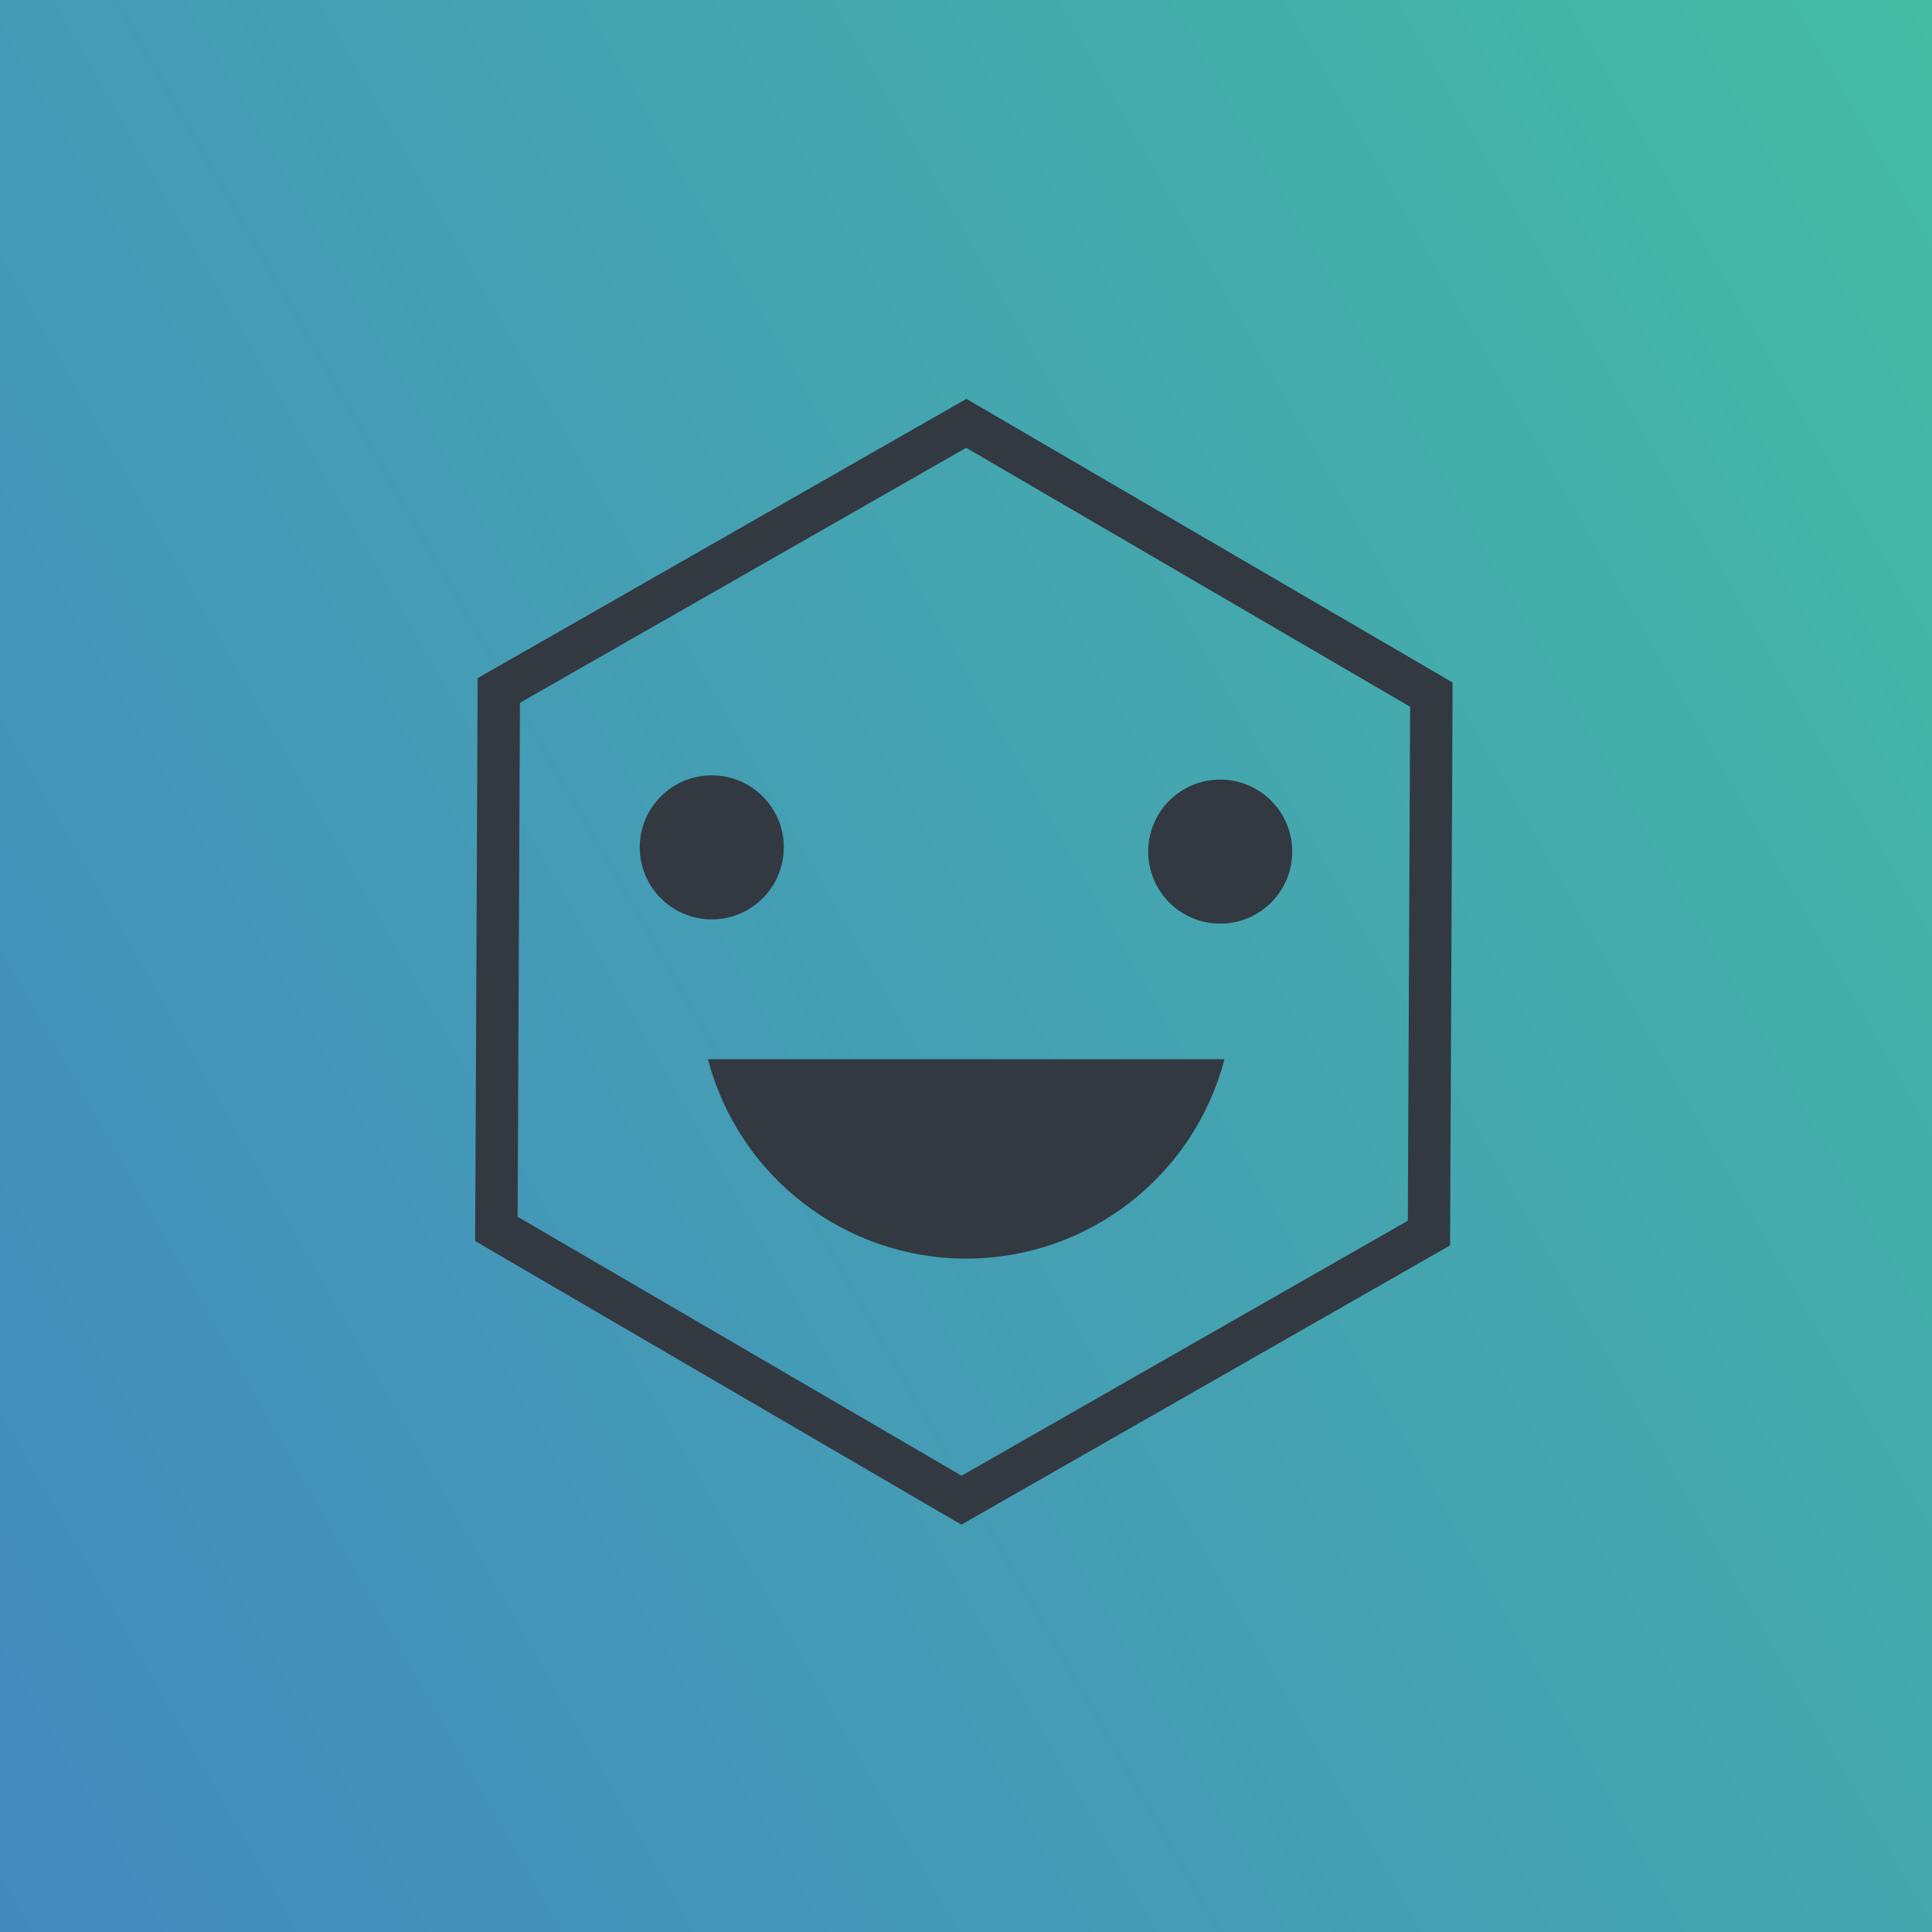
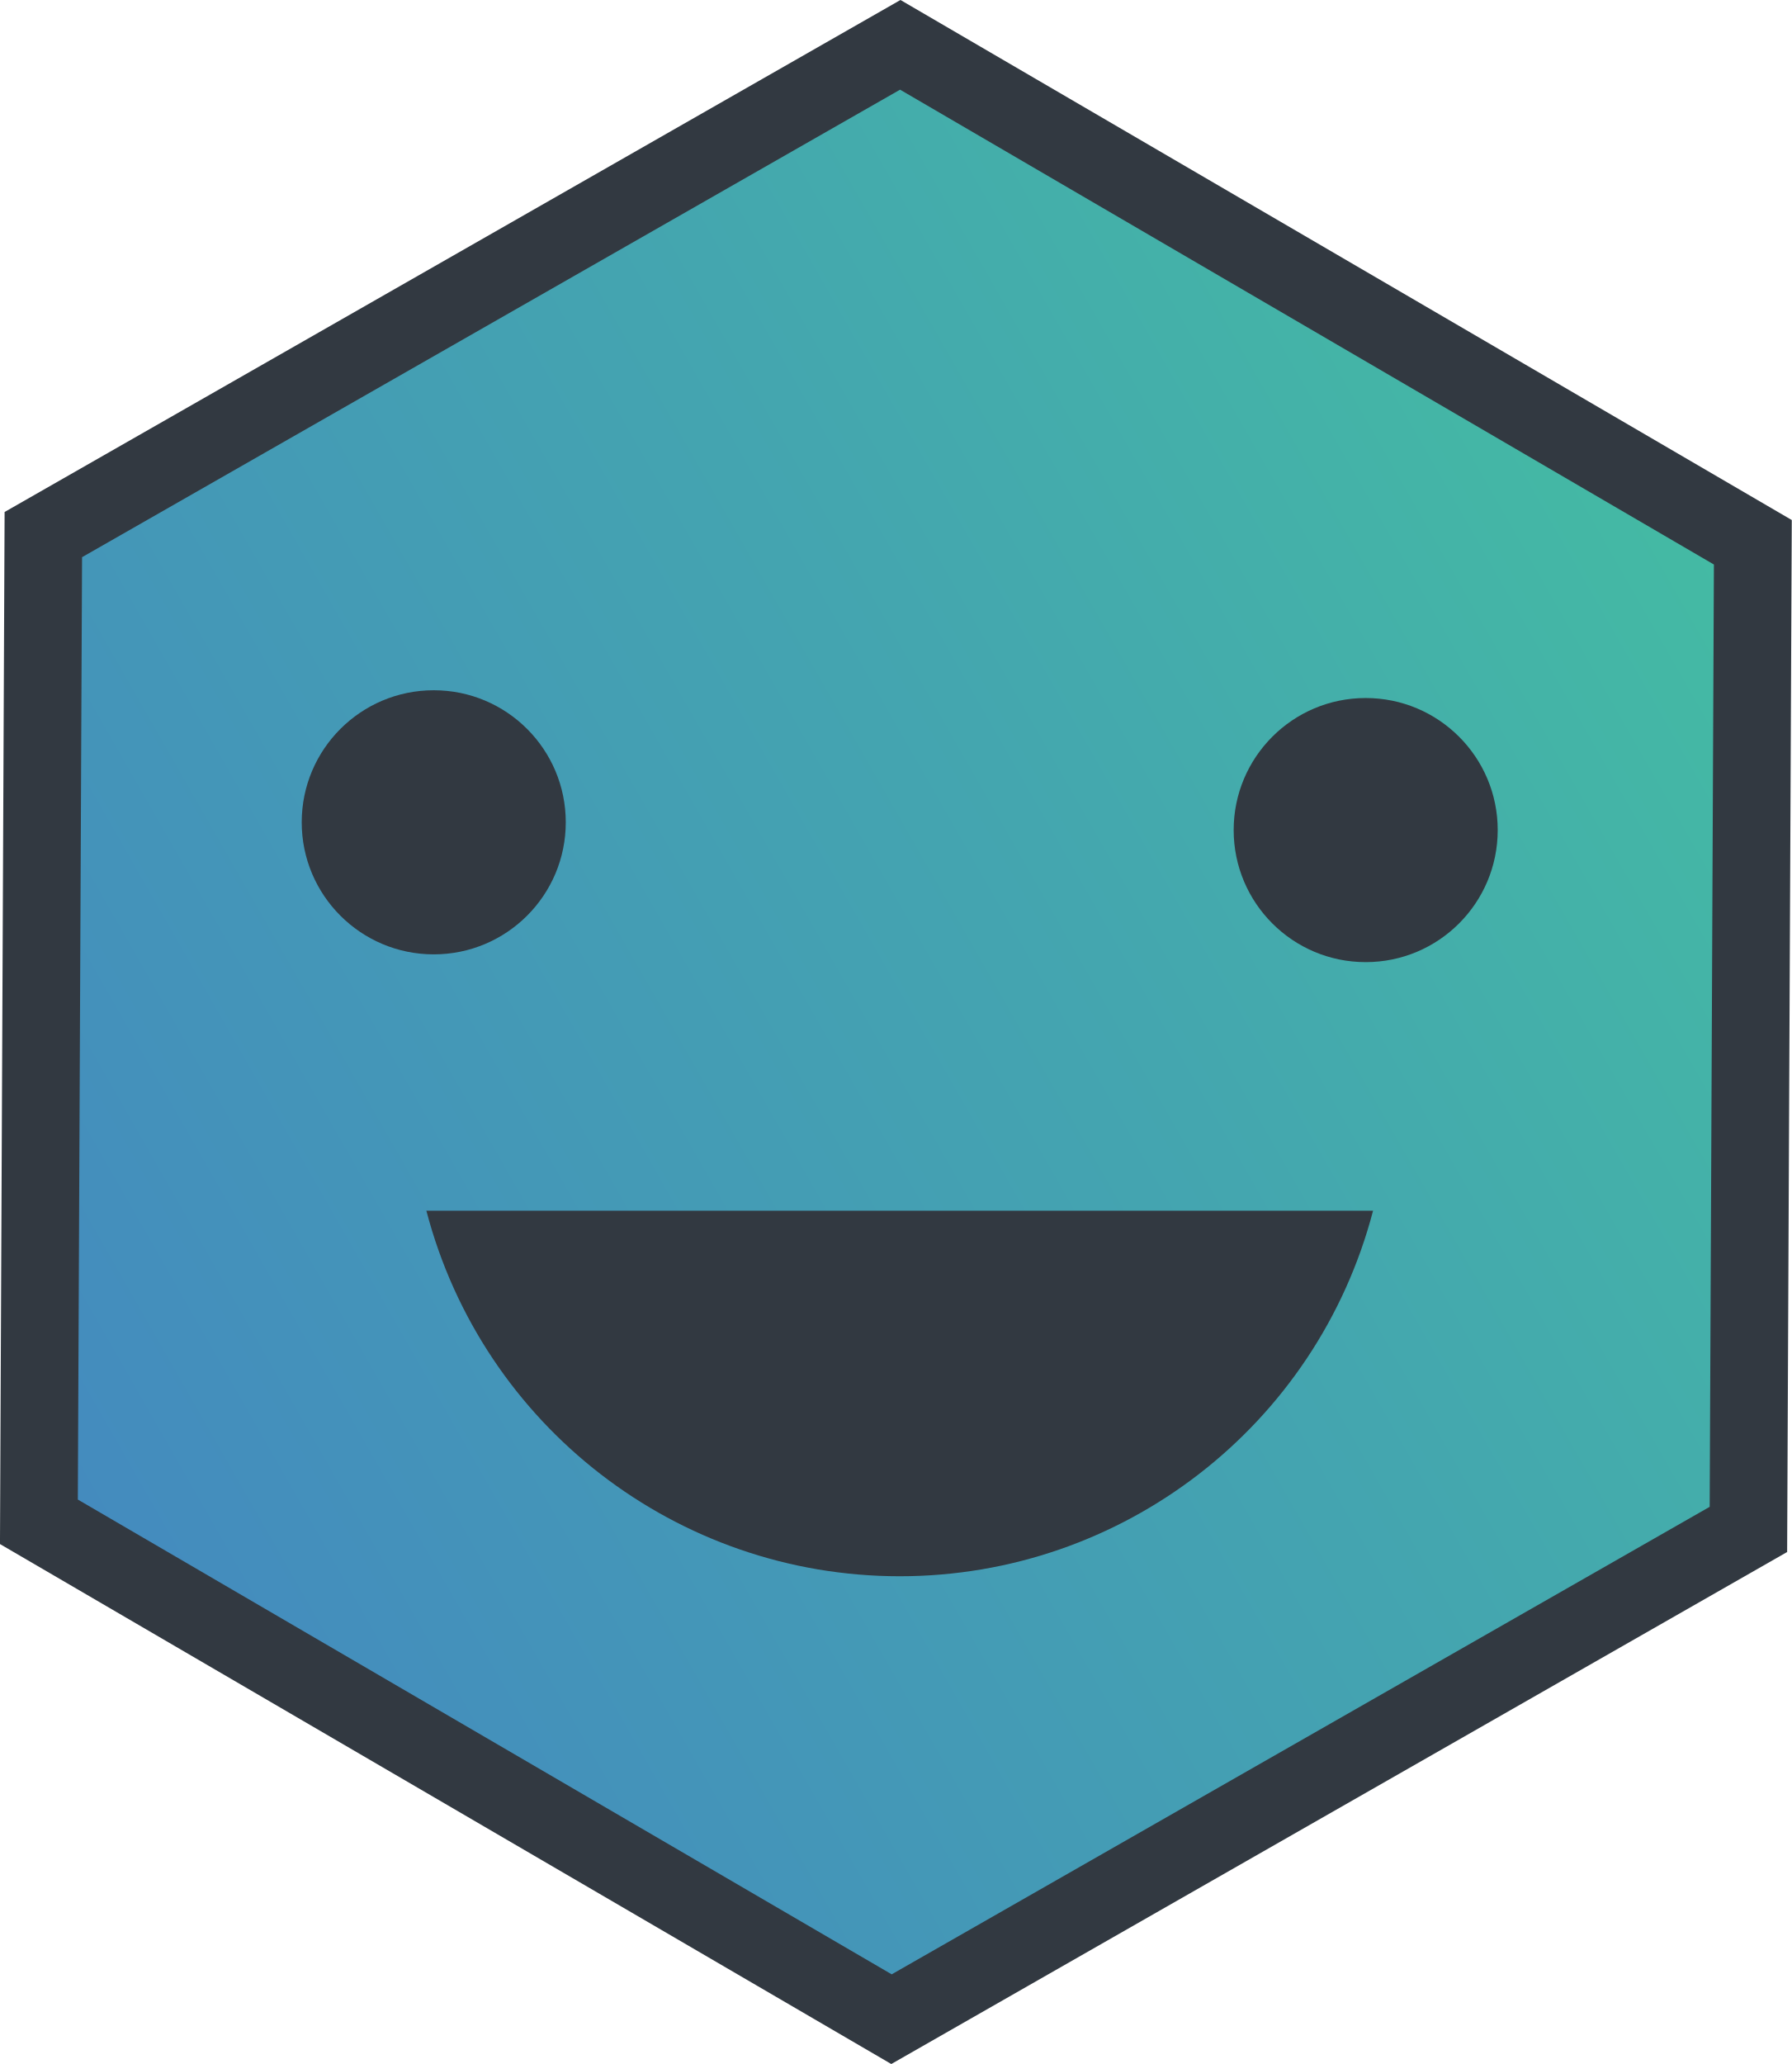
- <svg xmlns="http://www.w3.org/2000/svg" viewBox="0 0 456 456">
+ <svg xmlns="http://www.w3.org/2000/svg" viewBox="0 0 230.71 265.71">
  <defs>
    <style>.cls-1{fill:url(#linear-gradient);}.cls-2{fill:none;stroke:#323941;stroke-miterlimit:10;stroke-width:10px;}.cls-3{fill:#323941;}</style>
-     <linearGradient id="linear-gradient" x1="-42.09" y1="382.33" x2="498.09" y2="73.67" gradientUnits="userSpaceOnUse">
+     <linearGradient id="linear-gradient" x1="-9.36" y1="157.29" x2="240.07" y2="108.43" gradientTransform="translate(-36.45 43.89) rotate(-18.66)" gradientUnits="userSpaceOnUse">
      <stop offset="0" stop-color="#448abf" />
      <stop offset="0.61" stop-color="#44a6af" />
      <stop offset="1" stop-color="#44bba3" />
    </linearGradient>
  </defs>
  <g id="Layer_2" data-name="Layer 2">
    <g id="Layer_1-2" data-name="Layer 1">
-       <rect class="cls-1" width="456" height="456" />
-       <polygon class="cls-2" points="228.07 99.92 117.73 162.97 117.16 290.05 226.93 354.08 337.27 291.03 337.84 163.95 228.07 99.92" />
-       <path class="cls-3" d="M289,250a63,63,0,0,1-121.9,0Z" />
-       <circle class="cls-3" cx="288" cy="201" r="17" />
-       <circle class="cls-3" cx="168" cy="200" r="17" />
+       <polygon class="cls-1" points="115.92 5.77 5.58 68.82 5.01 195.91 114.79 259.94 225.13 196.89 225.7 69.81 115.92 5.77" />
+       <polygon class="cls-2" points="115.92 5.77 5.58 68.82 5.01 195.91 114.79 259.94 225.13 196.89 225.7 69.81 115.92 5.77" />
+       <path class="cls-3" d="M176.8,155.86a63,63,0,0,1-121.9,0Z" />
+       <circle class="cls-3" cx="175.85" cy="106.86" r="17" />
+       <circle class="cls-3" cx="55.85" cy="105.86" r="17" />
    </g>
  </g>
</svg>
